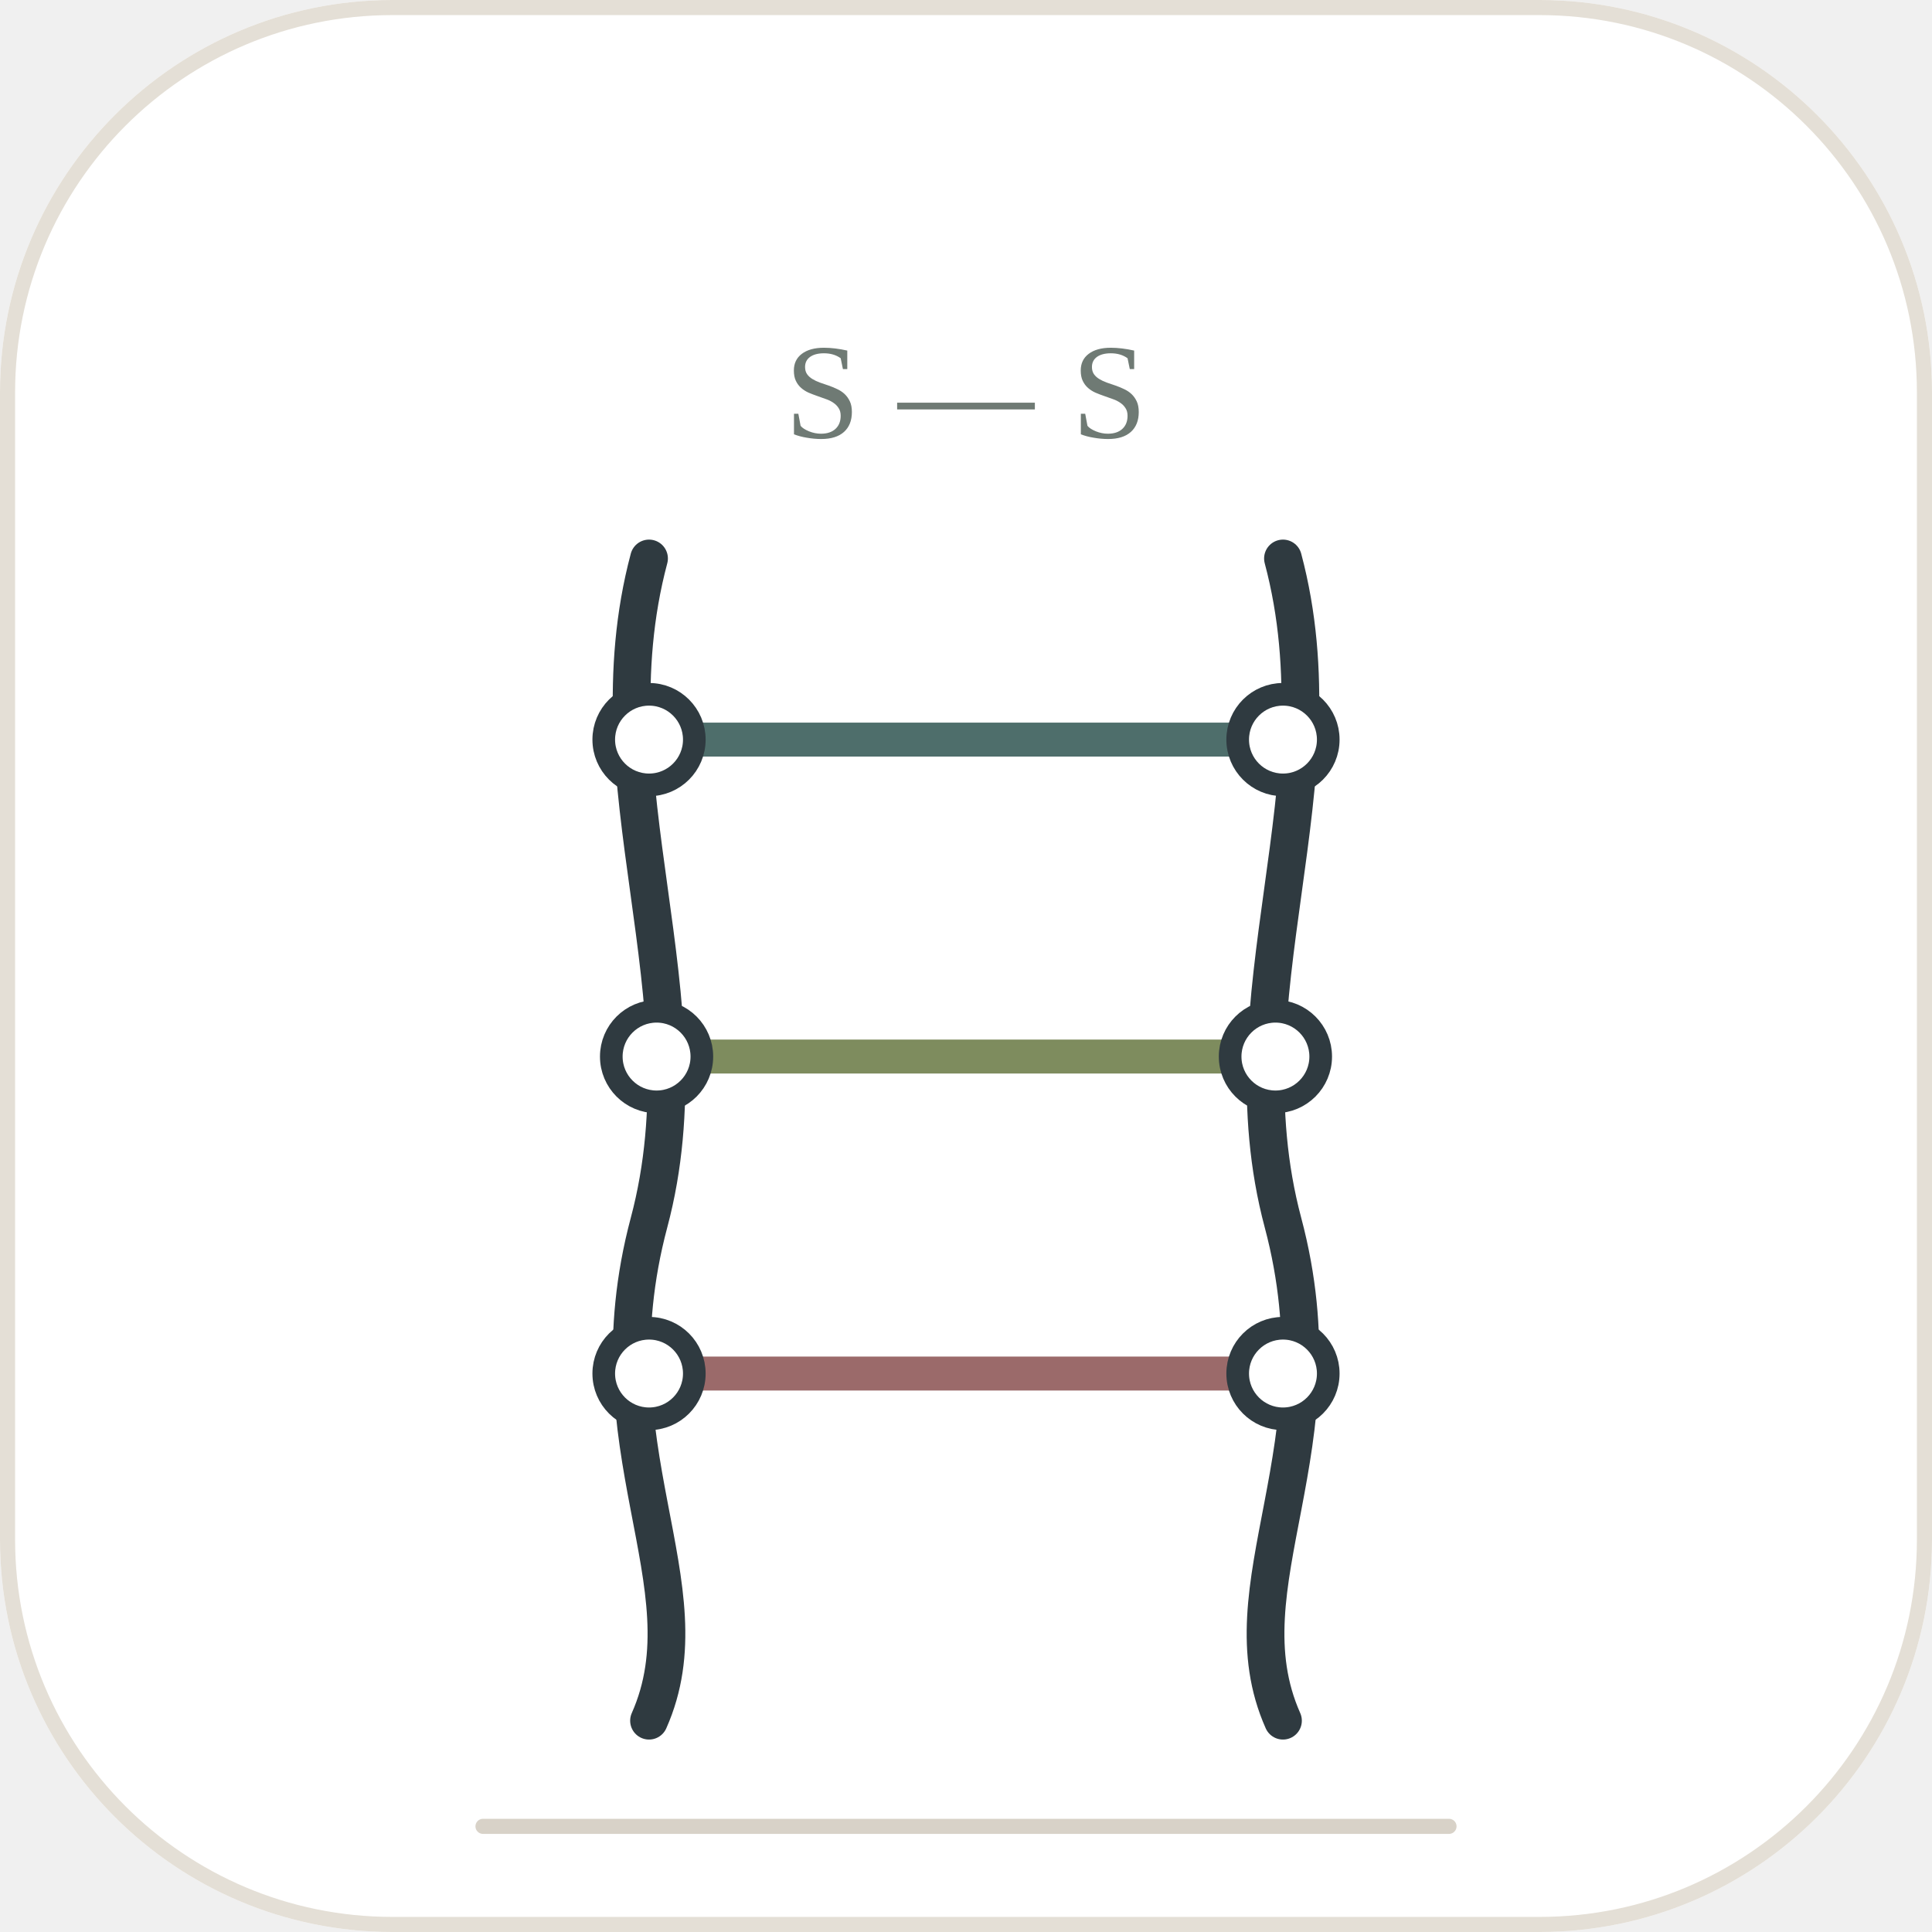
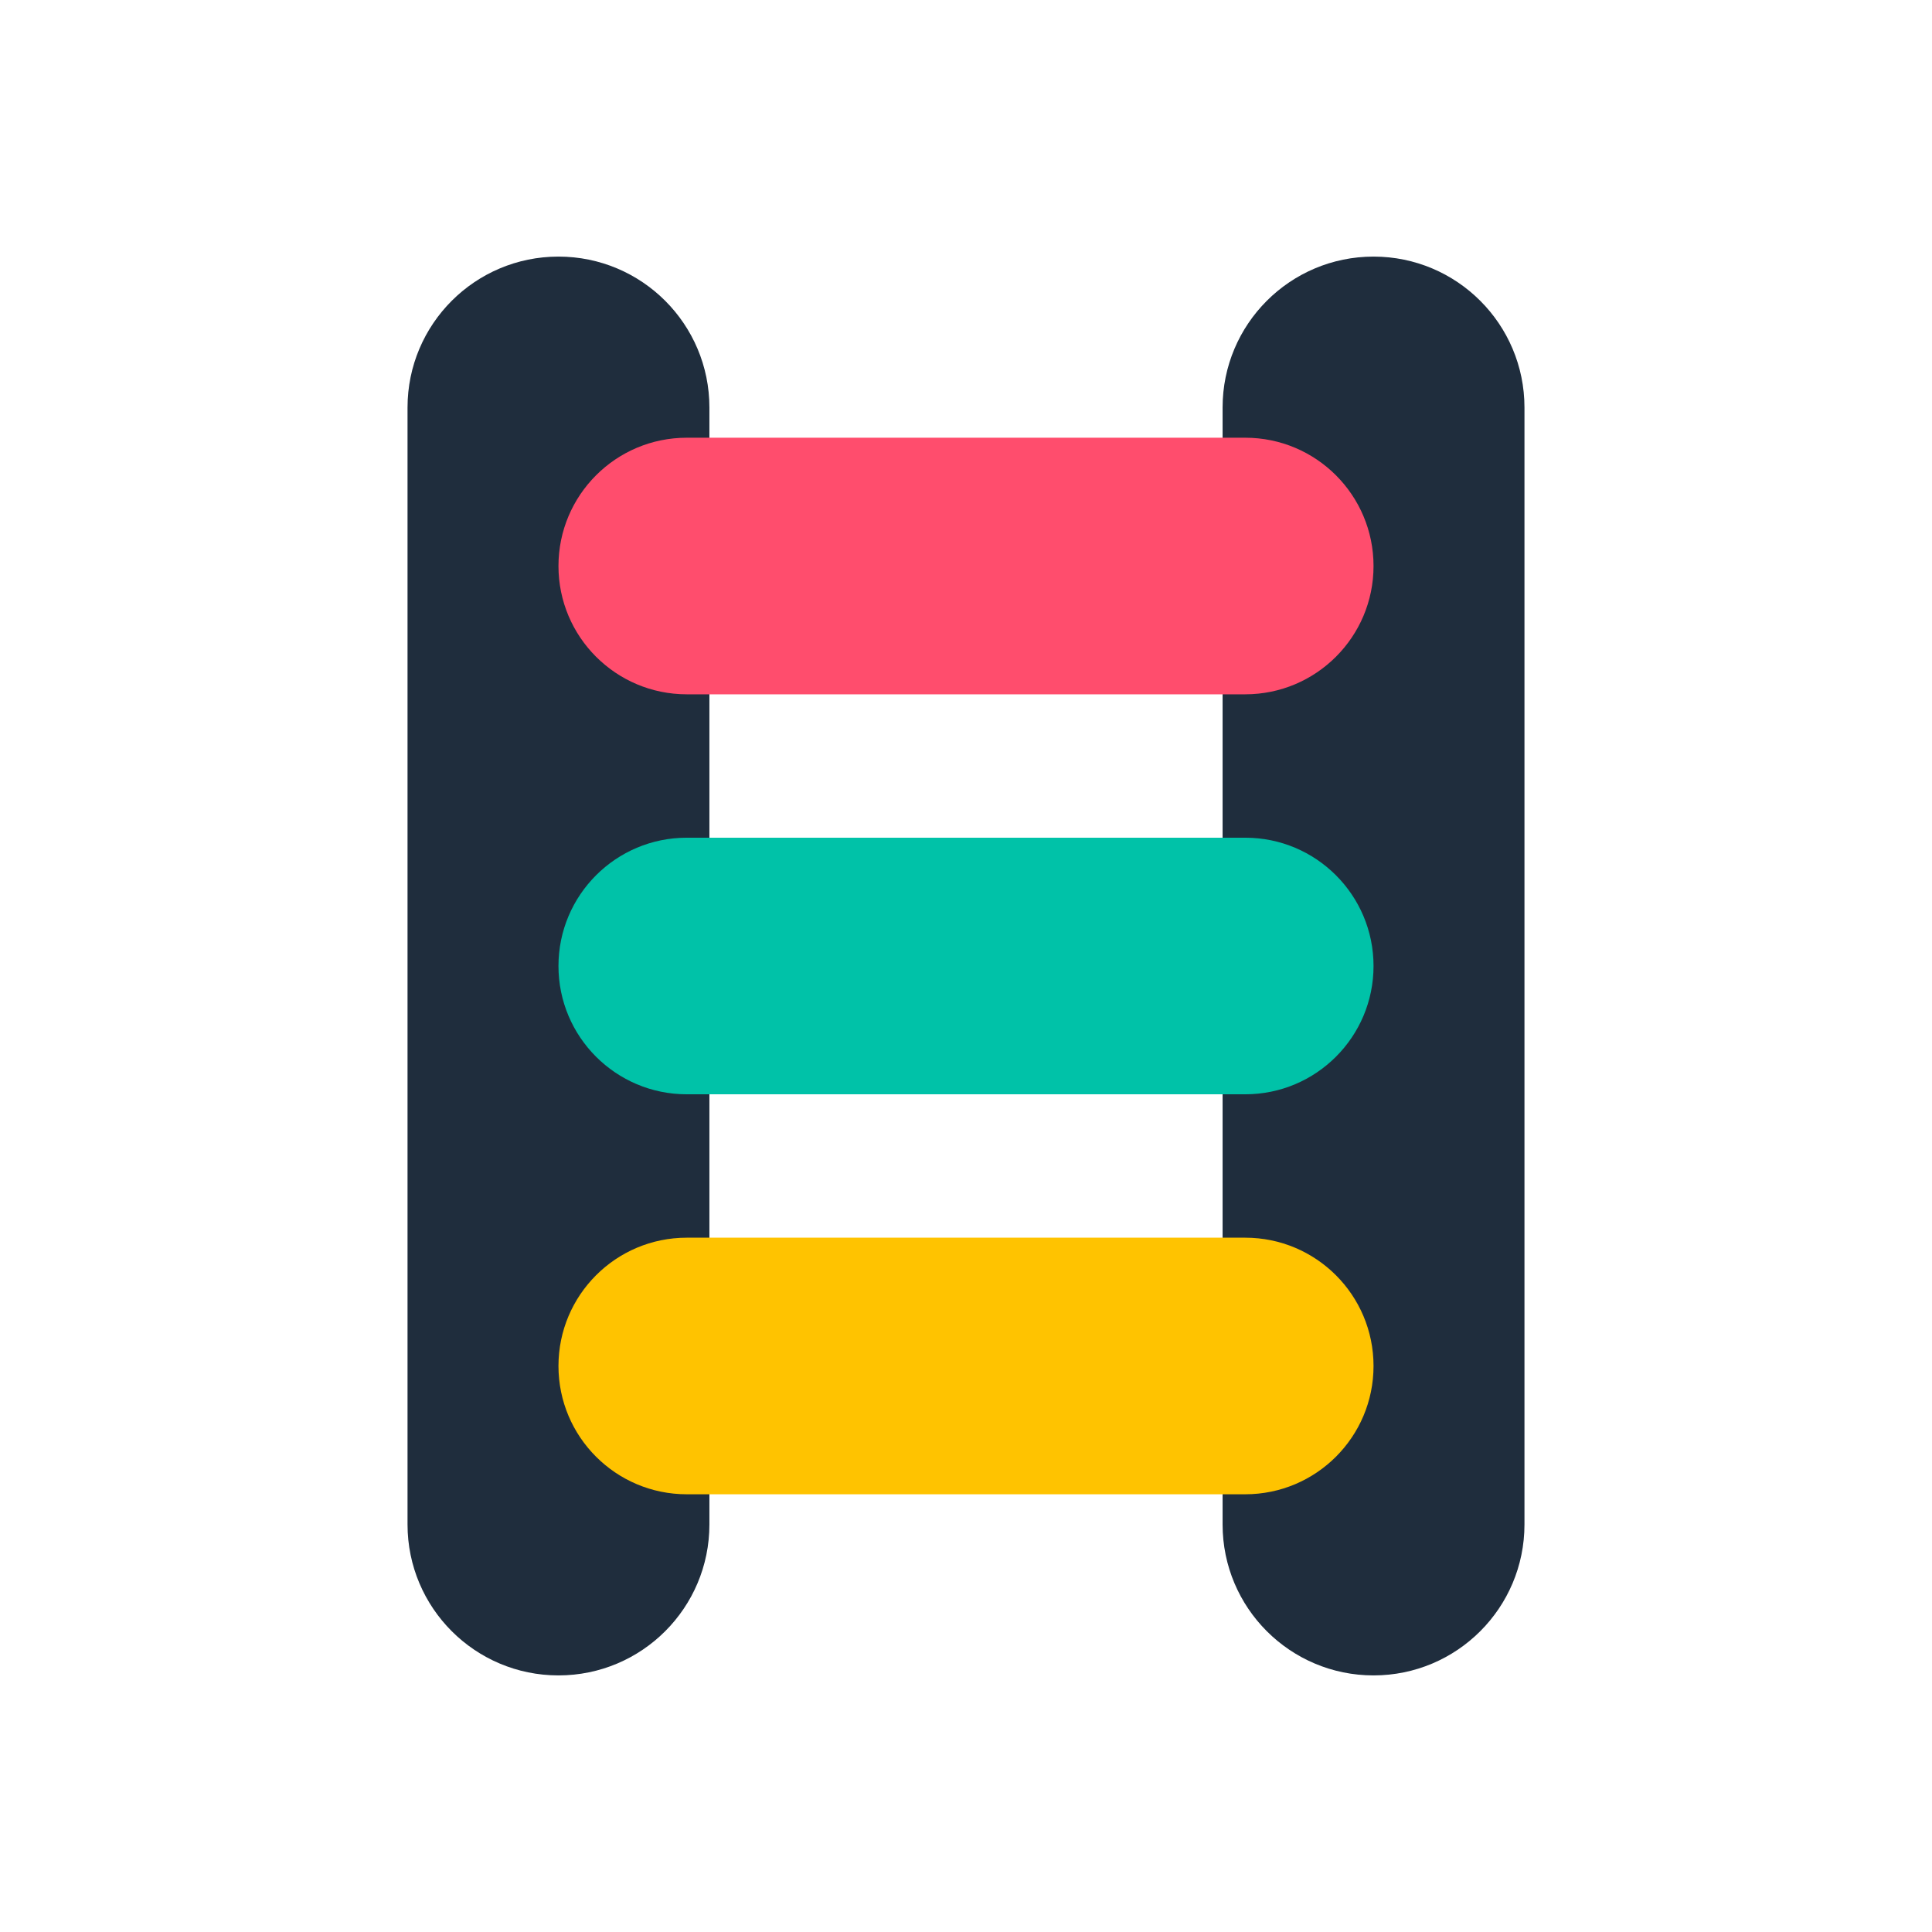
- <svg xmlns="http://www.w3.org/2000/svg" viewBox="0 0 256 256" width="256" height="256" role="img" aria-label="Disulfide connectivity logo">
-   <rect width="256" height="256" rx="52" fill="#ffffff" />
-   <rect x="1" y="1" width="254" height="254" rx="51" fill="none" stroke="#e4dfd6" stroke-width="2" />
-   <text x="128" y="58" text-anchor="middle" font-family="Didot, 'Bodoni MT', 'Times New Roman', Georgia, serif" font-size="18" letter-spacing="5" fill="#6f7a74">S—S</text>
-   <path d="M86 74 C78 104, 94 132, 86 162 C78 192, 94 210, 86 228" fill="none" stroke="#2f3a40" stroke-width="5" stroke-linecap="round" />
-   <path d="M170 74 C178 104, 162 132, 170 162 C178 192, 162 210, 170 228" fill="none" stroke="#2f3a40" stroke-width="5" stroke-linecap="round" />
-   <g stroke-linecap="round">
-     <line x1="85" y1="98" x2="171" y2="98" stroke="#4e6e6b" stroke-width="4.5" />
-     <line x1="87" y1="140" x2="169" y2="140" stroke="#7e8c5e" stroke-width="4.5" />
-     <line x1="85" y1="182" x2="171" y2="182" stroke="#9b6a6a" stroke-width="4.5" />
-   </g>
-   <g fill="#ffffff" stroke="#2f3a40" stroke-width="3">
-     <circle cx="86" cy="98" r="6" />
-     <circle cx="170" cy="98" r="6" />
-     <circle cx="87" cy="140" r="6" />
-     <circle cx="169" cy="140" r="6" />
-     <circle cx="86" cy="182" r="6" />
-     <circle cx="170" cy="182" r="6" />
-   </g>
-   <line x1="64" y1="242" x2="192" y2="242" stroke="#d8d2c8" stroke-width="2" stroke-linecap="round" />
+ <svg xmlns="http://www.w3.org/2000/svg" viewBox="0 0 256 256" width="256" height="256" role="img" aria-label="Disulfide-Plot logo">
+   <rect width="256" height="256" fill="#ffffff" />
+   <rect x="54" y="34" width="40" height="188" rx="20" fill="#1f2d3d" />
+   <rect x="162" y="34" width="40" height="188" rx="20" fill="#1f2d3d" />
+   <rect x="74" y="58" width="108" height="34" rx="17" fill="#ff4d6d" />
+   <rect x="74" y="111" width="108" height="34" rx="17" fill="#00c2a8" />
+   <rect x="74" y="164" width="108" height="34" rx="17" fill="#ffc300" />
</svg>
